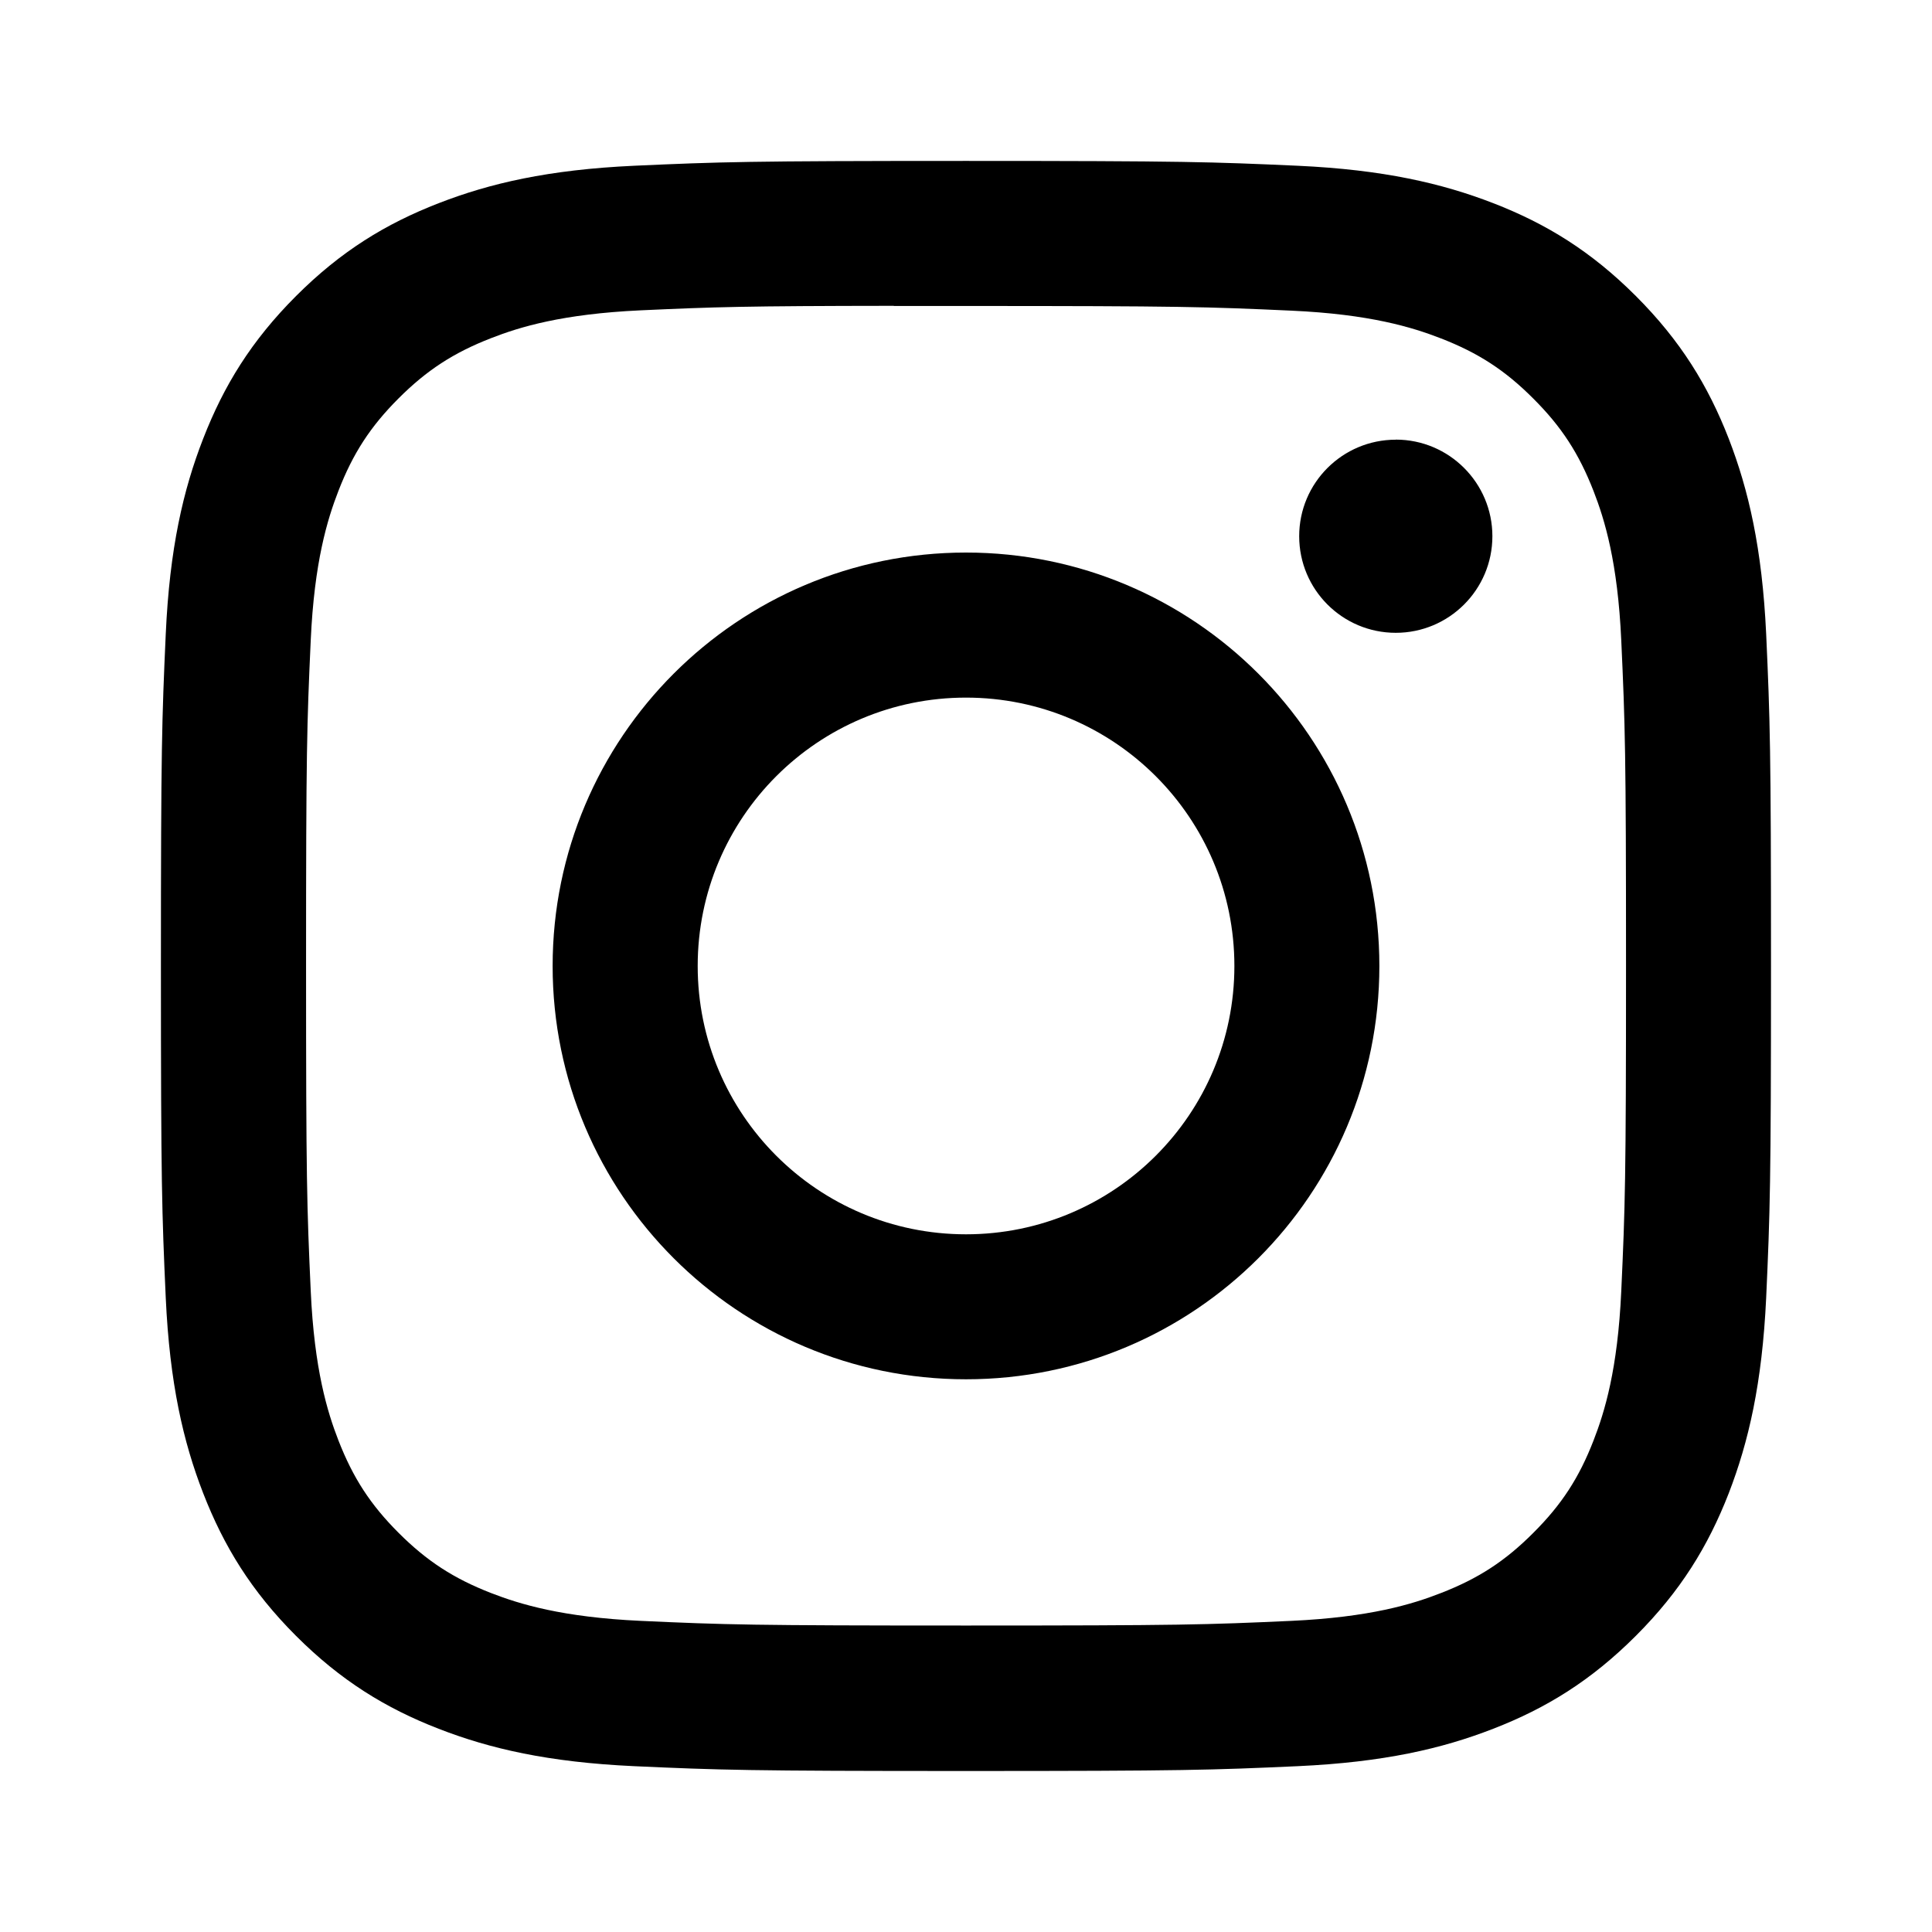
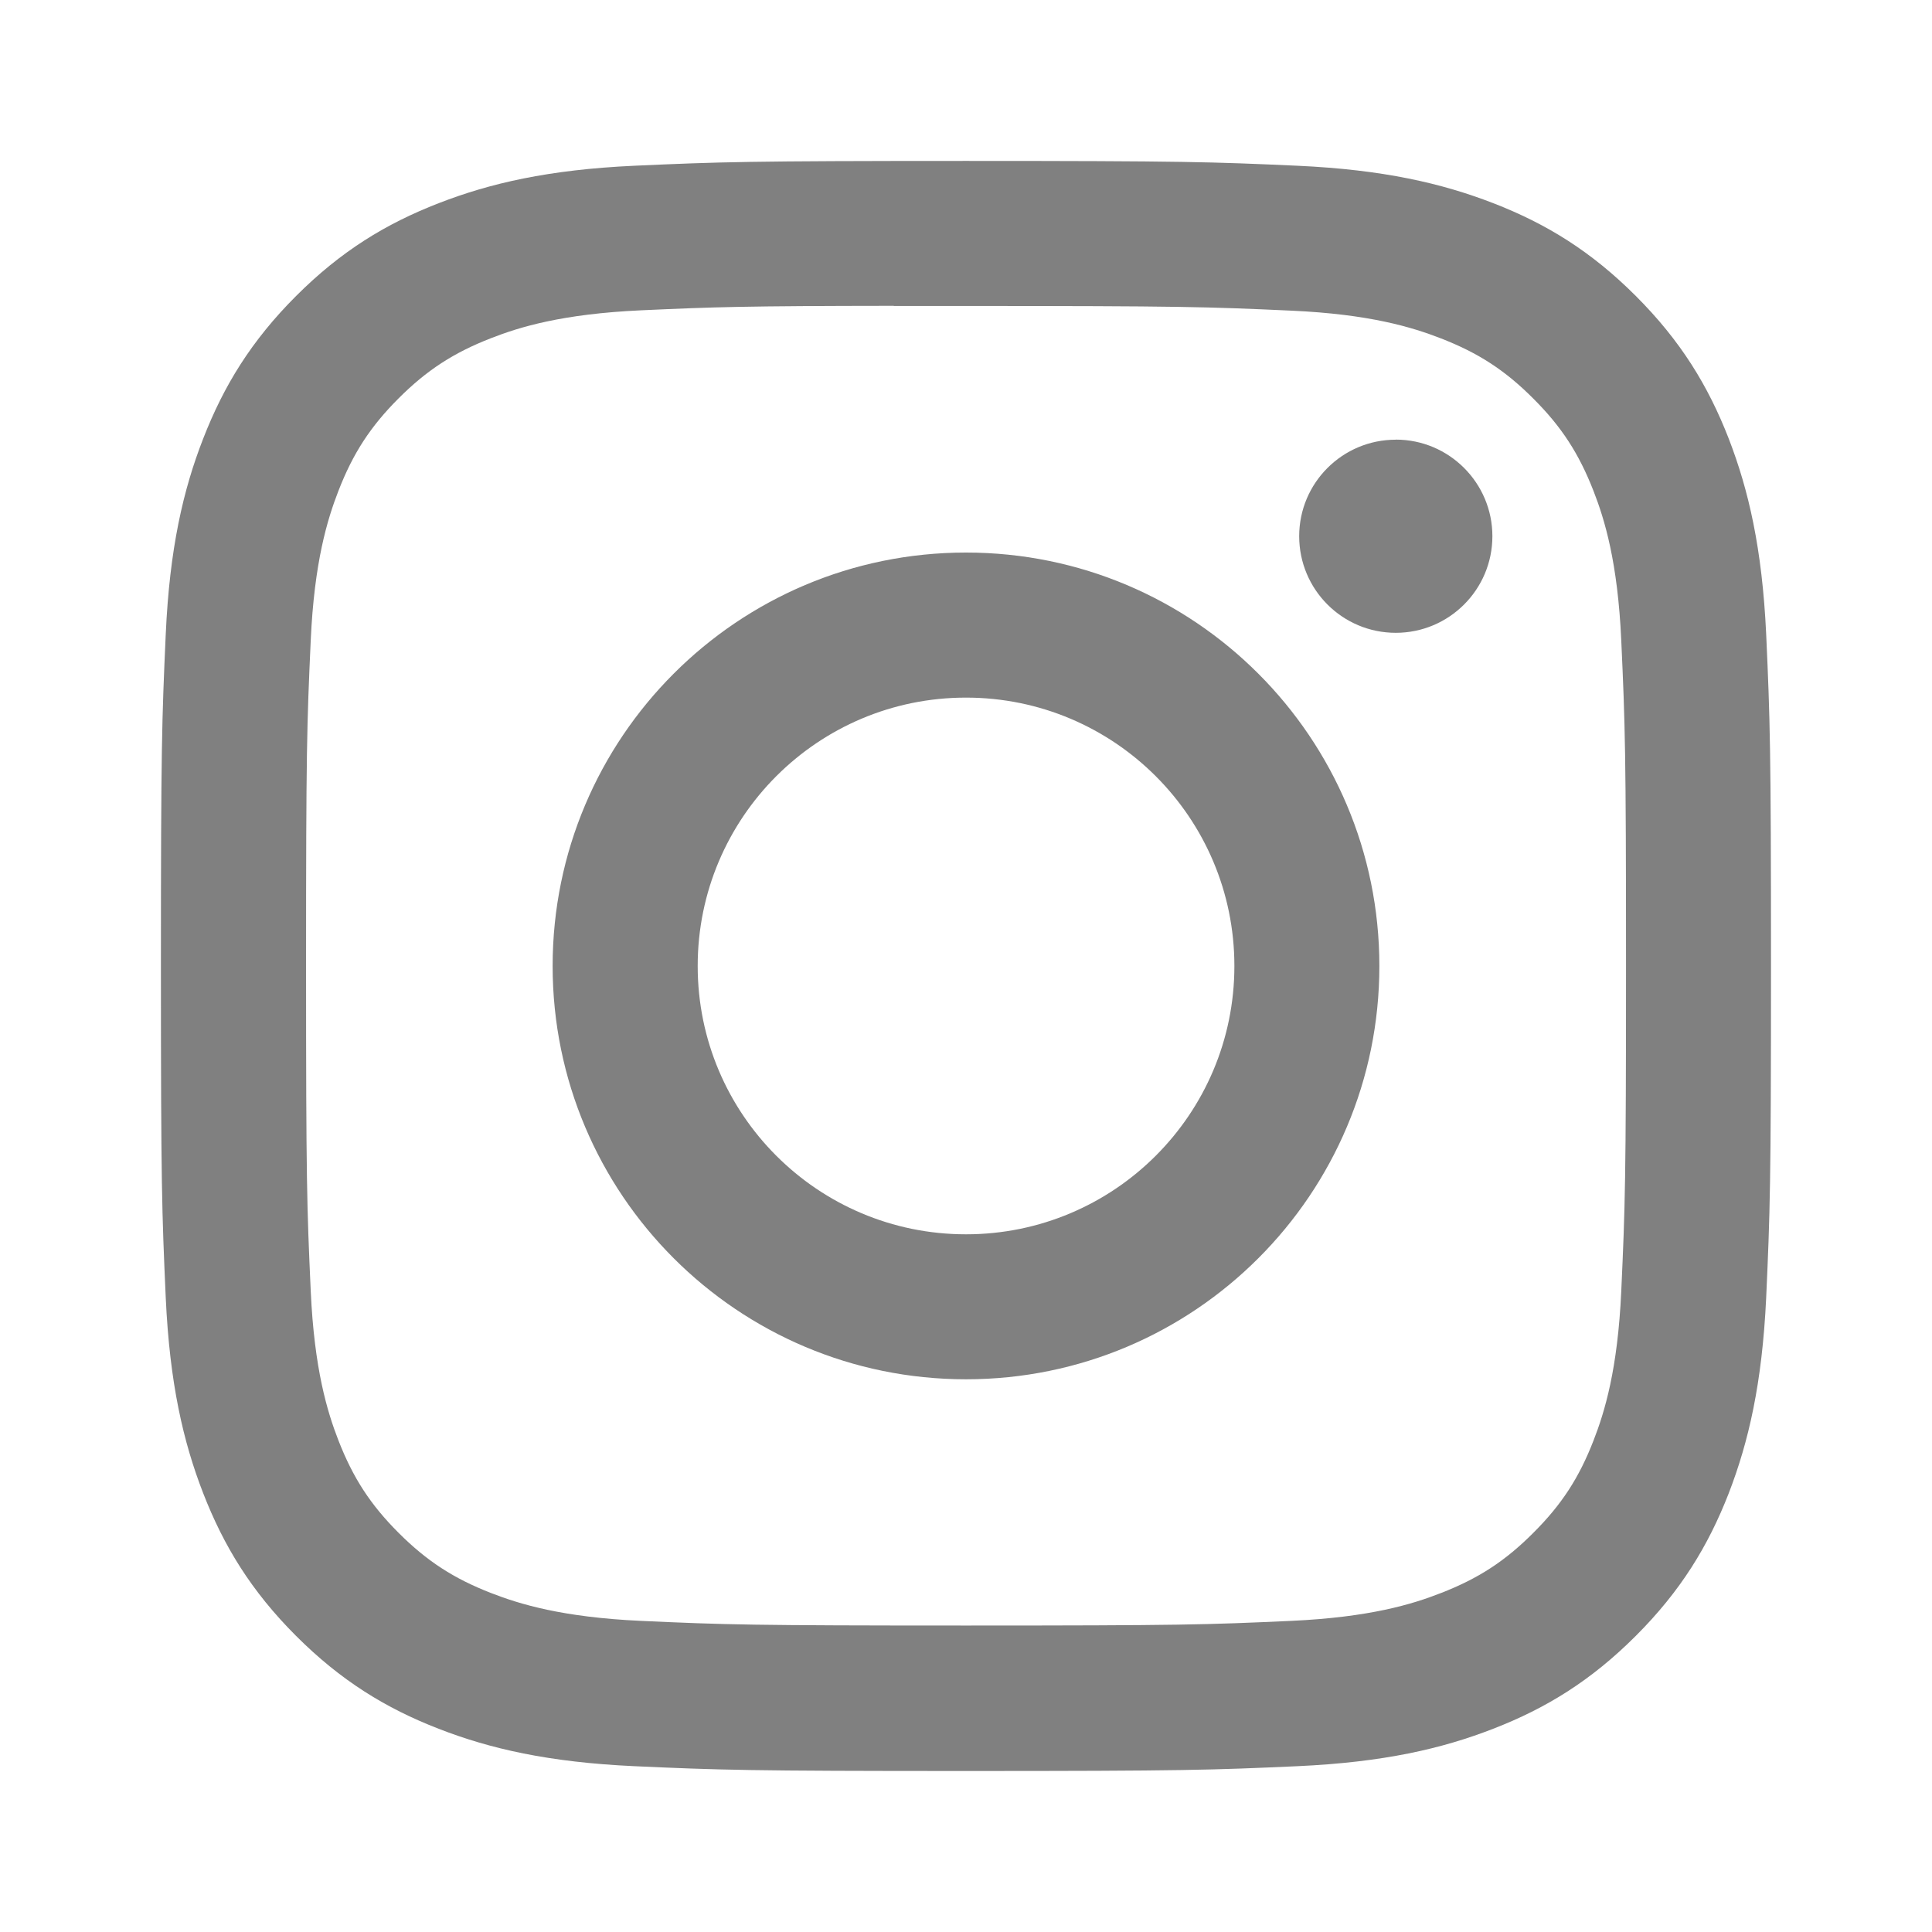
- <svg xmlns="http://www.w3.org/2000/svg" width="24" height="24" viewBox="0 0 24 24" fill="none">
-   <path fill-rule="evenodd" clip-rule="evenodd" d="M12 1.999C9.284 1.999 8.944 2.011 7.877 2.059C6.812 2.108 6.085 2.277 5.45 2.524C4.792 2.779 4.234 3.121 3.678 3.677C3.122 4.233 2.78 4.791 2.524 5.449C2.276 6.085 2.107 6.812 2.059 7.876C2.011 8.943 1.999 9.284 1.999 12C1.999 14.716 2.011 15.055 2.059 16.122C2.108 17.187 2.277 17.913 2.524 18.549C2.78 19.207 3.121 19.765 3.677 20.321C4.233 20.877 4.791 21.22 5.448 21.475C6.085 21.723 6.812 21.891 7.876 21.94C8.943 21.988 9.283 22 11.999 22C14.715 22 15.055 21.988 16.122 21.94C17.187 21.891 17.914 21.723 18.55 21.475C19.208 21.22 19.765 20.877 20.321 20.321C20.877 19.765 21.219 19.207 21.475 18.55C21.721 17.913 21.89 17.187 21.94 16.122C21.988 15.056 22 14.716 22 12C22 9.284 21.988 8.943 21.94 7.876C21.89 6.811 21.721 6.085 21.475 5.449C21.219 4.791 20.877 4.233 20.321 3.677C19.765 3.121 19.208 2.779 18.55 2.524C17.912 2.277 17.185 2.108 16.12 2.059C15.054 2.011 14.714 1.999 11.997 1.999H12ZM11.103 3.801C11.277 3.801 11.465 3.801 11.667 3.801H11.667L12 3.801C14.671 3.801 14.987 3.811 16.041 3.859C17.017 3.903 17.546 4.066 17.898 4.203C18.365 4.384 18.698 4.601 19.047 4.951C19.398 5.301 19.614 5.634 19.796 6.101C19.933 6.453 20.096 6.982 20.14 7.957C20.188 9.012 20.199 9.328 20.199 11.997C20.199 14.666 20.188 14.983 20.14 16.037C20.096 17.012 19.933 17.541 19.796 17.893C19.615 18.36 19.398 18.692 19.047 19.042C18.698 19.392 18.365 19.609 17.898 19.79C17.546 19.928 17.017 20.09 16.041 20.135C14.987 20.183 14.671 20.193 12 20.193C9.33 20.193 9.014 20.183 7.959 20.135C6.984 20.09 6.455 19.927 6.102 19.79C5.636 19.609 5.302 19.392 4.952 19.042C4.602 18.692 4.386 18.36 4.204 17.893C4.067 17.541 3.904 17.011 3.86 16.036C3.812 14.982 3.802 14.665 3.802 11.995C3.802 9.324 3.812 9.009 3.86 7.955C3.904 6.98 4.067 6.451 4.204 6.098C4.385 5.631 4.602 5.298 4.952 4.948C5.302 4.598 5.636 4.381 6.102 4.2C6.455 4.062 6.984 3.9 7.959 3.855C8.882 3.813 9.239 3.801 11.103 3.799V3.801ZM17.339 5.462C16.676 5.462 16.139 5.999 16.139 6.661C16.139 7.324 16.676 7.861 17.339 7.861C18.001 7.861 18.539 7.324 18.539 6.661C18.539 5.999 18.001 5.461 17.339 5.461V5.462ZM6.865 12C6.865 9.163 9.164 6.864 12 6.864C14.836 6.864 17.135 9.163 17.135 12C17.135 14.836 14.837 17.134 12 17.134C9.164 17.134 6.865 14.836 6.865 12ZM15.334 12C15.334 10.158 13.841 8.666 12 8.666C10.159 8.666 8.667 10.158 8.667 12C8.667 13.841 10.159 15.333 12 15.333C13.841 15.333 15.334 13.841 15.334 12Z" fill="#000000" />
+ <svg xmlns="http://www.w3.org/2000/svg" width="24" height="24" viewBox="0 0 24 24" fill="black">
+   <path fill-rule="evenodd" clip-rule="evenodd" d="M12 1.999C9.284 1.999 8.944 2.011 7.877 2.059C6.812 2.108 6.085 2.277 5.45 2.524C4.792 2.779 4.234 3.121 3.678 3.677C3.122 4.233 2.78 4.791 2.524 5.449C2.276 6.085 2.107 6.812 2.059 7.876C2.011 8.943 1.999 9.284 1.999 12C1.999 14.716 2.011 15.055 2.059 16.122C2.108 17.187 2.277 17.913 2.524 18.549C2.78 19.207 3.121 19.765 3.677 20.321C4.233 20.877 4.791 21.22 5.448 21.475C6.085 21.723 6.812 21.891 7.876 21.94C8.943 21.988 9.283 22 11.999 22C14.715 22 15.055 21.988 16.122 21.94C17.187 21.891 17.914 21.723 18.55 21.475C19.208 21.22 19.765 20.877 20.321 20.321C20.877 19.765 21.219 19.207 21.475 18.55C21.721 17.913 21.89 17.187 21.94 16.122C21.988 15.056 22 14.716 22 12C22 9.284 21.988 8.943 21.94 7.876C21.89 6.811 21.721 6.085 21.475 5.449C21.219 4.791 20.877 4.233 20.321 3.677C19.765 3.121 19.208 2.779 18.55 2.524C17.912 2.277 17.185 2.108 16.12 2.059C15.054 2.011 14.714 1.999 11.997 1.999H12ZM11.103 3.801C11.277 3.801 11.465 3.801 11.667 3.801H11.667L12 3.801C14.671 3.801 14.987 3.811 16.041 3.859C17.017 3.903 17.546 4.066 17.898 4.203C18.365 4.384 18.698 4.601 19.047 4.951C19.398 5.301 19.614 5.634 19.796 6.101C19.933 6.453 20.096 6.982 20.14 7.957C20.188 9.012 20.199 9.328 20.199 11.997C20.199 14.666 20.188 14.983 20.14 16.037C20.096 17.012 19.933 17.541 19.796 17.893C19.615 18.36 19.398 18.692 19.047 19.042C18.698 19.392 18.365 19.609 17.898 19.79C17.546 19.928 17.017 20.09 16.041 20.135C14.987 20.183 14.671 20.193 12 20.193C9.33 20.193 9.014 20.183 7.959 20.135C6.984 20.09 6.455 19.927 6.102 19.79C5.636 19.609 5.302 19.392 4.952 19.042C4.602 18.692 4.386 18.36 4.204 17.893C4.067 17.541 3.904 17.011 3.86 16.036C3.812 14.982 3.802 14.665 3.802 11.995C3.802 9.324 3.812 9.009 3.86 7.955C3.904 6.98 4.067 6.451 4.204 6.098C4.385 5.631 4.602 5.298 4.952 4.948C5.302 4.598 5.636 4.381 6.102 4.2C6.455 4.062 6.984 3.9 7.959 3.855C8.882 3.813 9.239 3.801 11.103 3.799V3.801ZM17.339 5.462C16.676 5.462 16.139 5.999 16.139 6.661C16.139 7.324 16.676 7.861 17.339 7.861C18.001 7.861 18.539 7.324 18.539 6.661C18.539 5.999 18.001 5.461 17.339 5.461V5.462ZM6.865 12C6.865 9.163 9.164 6.864 12 6.864C14.836 6.864 17.135 9.163 17.135 12C17.135 14.836 14.837 17.134 12 17.134C9.164 17.134 6.865 14.836 6.865 12ZM15.334 12C15.334 10.158 13.841 8.666 12 8.666C10.159 8.666 8.667 10.158 8.667 12C8.667 13.841 10.159 15.333 12 15.333C13.841 15.333 15.334 13.841 15.334 12Z" fill="grey" />
</svg>
